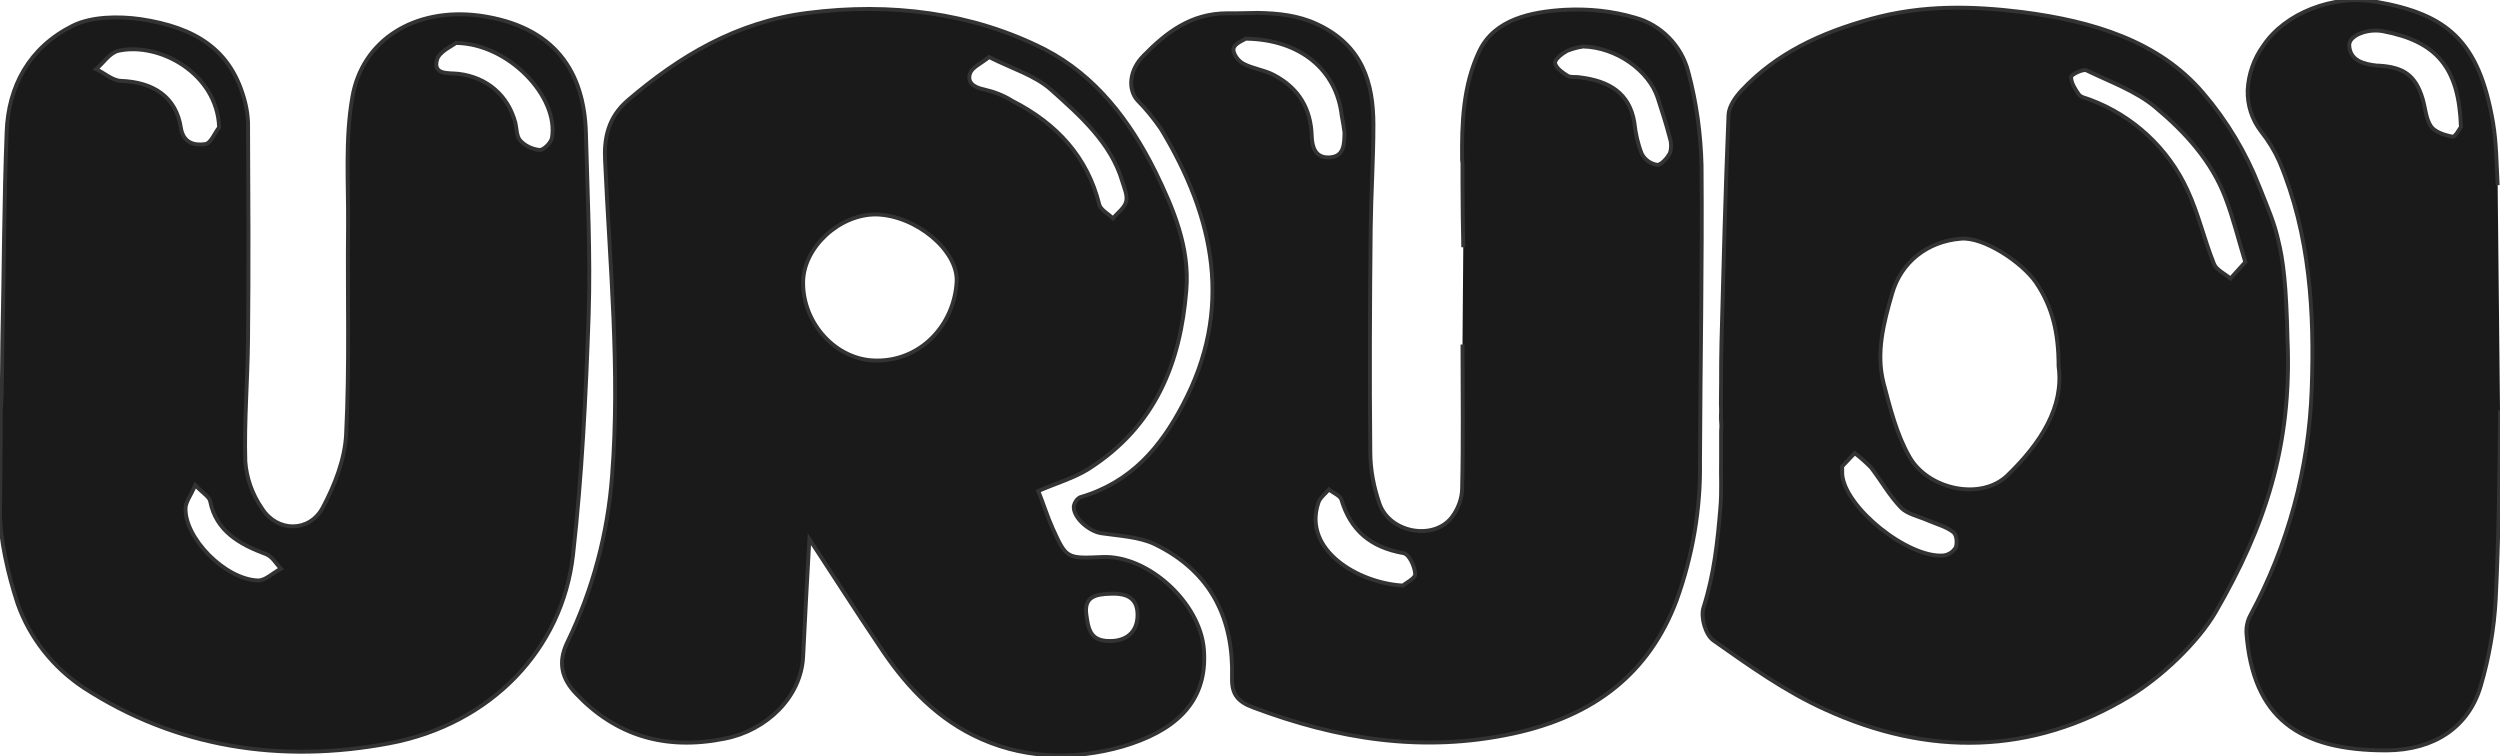
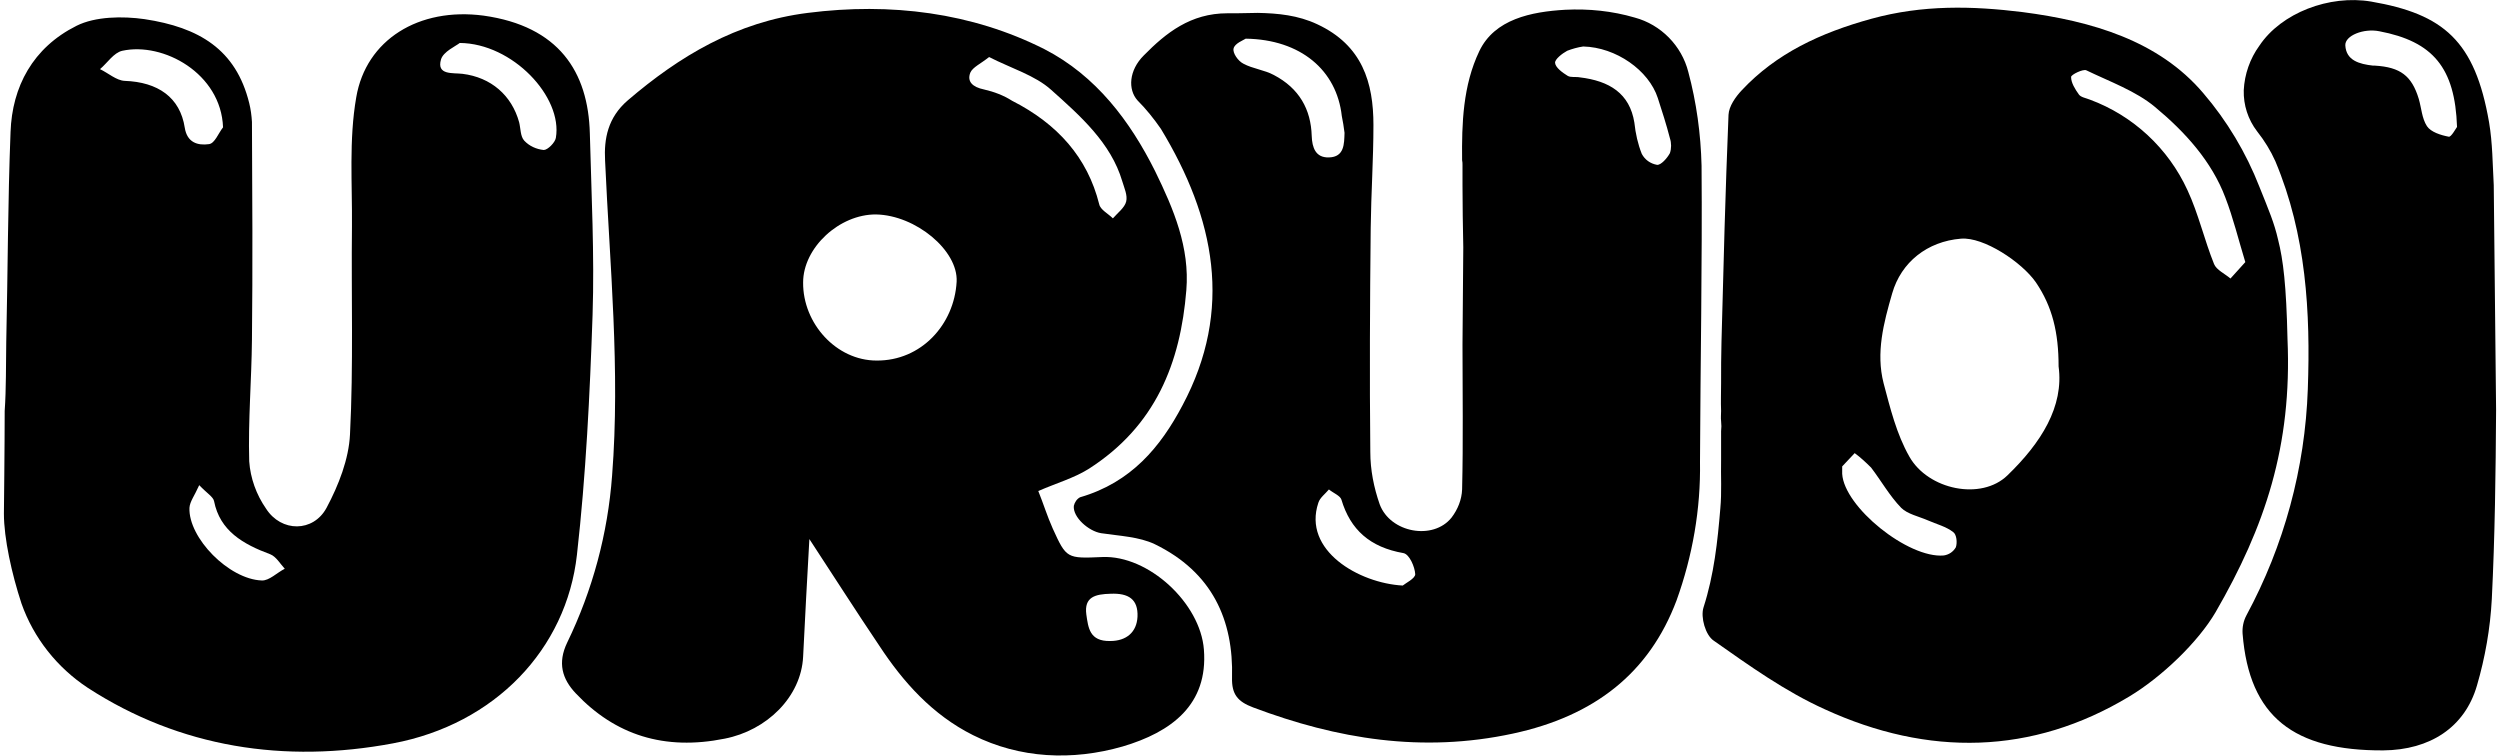
<svg xmlns="http://www.w3.org/2000/svg" version="1.1" id="logo" x="0px" y="0px" viewBox="0 0 640 193.5" style="enable-background:new 0 0 640 193.5;" xml:space="preserve">
-   <style type="text/css">
- 	.st0{fill:#1A1A1A;}
- 	#logo {
- 	}
- 	path {
- 	    fill: none;
- 	    stroke: #333; /*線の色を指定する*/
- 	    stroke-dasharray: 2000;/*線の間隔を指定する*/
- 	    stroke-dashoffset: 0;/*線の位置を指定する(IEは効かない属性)*/
- 	    stroke-width: 1;/*線の太さを指定する*/
- 	    -webkit-animation: hello 3s ease-in forwards;
- 	    animation: hello 3s ease-in forwards;
- 	}
- 	 @-webkit-keyframes hello {
- 	 0% {
- 	 stroke-dashoffset: 2000;
- 	 fill:transparent; /*透過*/
- 	}
- 	 50% {
- 	 fill:transparent; /*透過*/
- 	}
- 	 100% {
- 	 stroke-dashoffset: 0;
- 	 fill:#1A1A1A;
- 	}
- 	}
- 	@keyframes hello {
- 	 0% {
- 	 stroke-dashoffset: 2000;
- 	 fill:transparent; /*透過*/
- 	}
- 	 50% {
- 	 fill:transparent; /*透過*/
- 	}
- 	 100% {
- 	 stroke-dashoffset: 0;
- 	 fill:#1A1A1A;
- 	}
- 	}
- </style>
-   <path class="st0" d="M0.2,105.2c0.4-5.8,0.3-11.8,0.4-17.6C1,69.6,1,51.7,1.7,33.8C2.1,22.2,7.4,12.2,18.6,6.6  C23.4,4.2,30.4,4.1,36,4.9C49.9,7,59.4,12.6,62.8,26.4c0.4,1.6,0.6,3.2,0.7,4.8c0.1,18.6,0.2,37.1,0,55.7c-0.1,10.4-1,20.8-0.7,31.2  c0.3,4.3,1.8,8.5,4.3,12.1c3.9,6.1,12.1,6.1,15.5-0.2c3.1-5.8,5.7-12.5,6-18.8c0.9-17.7,0.3-35.5,0.5-53.2c0.1-11-0.8-22.2,1.1-33.1  c2.5-14.7,16-23.1,32.6-20.9C142,6.7,149.6,18.3,150,34.2c0.4,15.5,1.2,31,0.7,46.4c-0.7,20.5-1.7,41-4,61.4  c-2.7,24.2-21,43.4-47.1,48.3c-27.7,5.2-54.5,1.1-78.1-14.2c-7.9-5.2-13.9-12.8-17-21.6C2,146.9,0,137.8,0,131.5  C0,131.5,0.2,114,0.2,105.2z M56.1,32.6C55.6,18.8,40.8,10.7,30.3,13c-2.2,0.5-3.8,3.1-5.7,4.7c2.1,1,4.2,2.9,6.3,3  c8.5,0.3,14.2,4.2,15.4,12c0.6,3.8,3.3,4.6,6.2,4.2C54,36.7,54.9,34.1,56.1,32.6z M116.7,11c-1,0.8-4.2,2.2-4.8,4.2  c-1.2,4.1,3,3.4,5.5,3.7c7.3,0.9,12.6,5.5,14.5,12.4c0.4,1.6,0.3,3.6,1.3,4.7c1.3,1.4,3.1,2.2,5,2.4c1,0,2.9-1.9,3.1-3.1  C143.1,24.8,130.2,11.1,116.7,11z M50,124.2c-1.2,2.7-2.4,4.2-2.5,5.8c-0.3,7.7,10.1,18.3,18.5,18.6c1.9,0.1,3.9-2,5.9-3  c-1.2-1.3-2.2-3.1-3.7-3.7c-7-2.6-12.9-6-14.4-13.6C53.6,127.2,52,126.3,50,124.2z" />
-   <path class="st0" d="M374.6,63.3c-0.1-5.3-0.2-10.7-0.2-15.9c0-1.7,0-3.2,0-4.8c0-0.1,0-0.2,0-0.3c0-0.4,0-0.9-0.1-1.3  c-0.1-9.4,0.2-19.1,4.4-27.9c3.9-8.2,13.3-10.1,22-10.6c6-0.3,12,0.3,17.8,2c6.7,1.8,12,7.2,13.7,13.9c2.1,7.8,3.2,15.9,3.4,24  c0.2,25.3-0.3,50.5-0.4,75.8c0.2,12.1-1.9,24.1-6,35.5c-7,18.6-21,29.6-41.9,34.1c-23.2,5-45,1.4-66.5-6.7c-4-1.5-5.5-3.4-5.4-7.6  c0.4-14.7-5-27-19.8-34.2c-4-1.9-9-2.1-13.7-2.8c-3.2-0.5-7.3-4.1-7-7c0.2-0.9,0.8-1.8,1.6-2.2c13.1-3.8,20.6-12.9,26.2-23.5  c13.1-24.5,8.3-48-5.5-70.8c-1.8-2.6-3.8-5.1-6-7.3c-2.5-2.8-2.2-7.7,1.6-11.5c5.7-5.8,12-10.8,21.4-10.8h0.8c0.1,0,1.1,0,1.5,0  c1.9,0,3.7-0.1,5.5-0.1c5.2,0.1,10.3,0.6,15.2,2.9c11.6,5.4,14.4,15,14.4,25.8c0,8.8-0.6,17.6-0.7,26.4c-0.2,19.1-0.3,38.2-0.1,57.3  c0,4.6,0.9,9.1,2.4,13.4c2.7,7.3,13.7,9.3,18.4,3.4c1.6-2.1,2.6-4.6,2.7-7.2c0.3-12.4,0.1-24.8,0.1-37.1 M318.9,9.9  c-0.6,0.4-2.8,1.2-3.1,2.5c-0.3,1.1,1.1,3.2,2.5,3.9c2.4,1.3,5.4,1.6,7.8,2.9c6.5,3.4,9.5,8.8,9.7,15.6c0.1,3,1,5.6,4.4,5.5  c4-0.1,3.9-3.5,4-6.3c-0.2-1.5-0.4-2.9-0.7-4.3C342.2,18,333,10.1,318.9,9.9z M405.3,11.9c-1.4,0.2-2.8,0.6-4.1,1.1  c-1.3,0.7-3.2,2.2-3.1,3.1c0.1,1.2,1.9,2.5,3.2,3.3c0.8,0.5,2.1,0.2,3.1,0.4c7.6,0.9,12.8,4.1,14,11.6c0.3,2.8,0.9,5.5,1.9,8  c0.8,1.5,2.2,2.5,3.9,2.8c1,0.1,2.6-1.7,3.3-3c0.4-1.2,0.4-2.6,0-3.8c-0.9-3.5-2-6.9-3.1-10.3C422.1,18,413.7,12.1,405.3,11.9  L405.3,11.9z M359.1,149.9c0.7-0.6,3.2-1.8,3.2-2.9c-0.1-1.9-1.5-5.1-3-5.4c-8.6-1.5-13.6-6-15.9-13.7c-0.3-1-2.1-1.7-3.2-2.6  c-0.9,1.1-2.3,2.1-2.7,3.4C333.4,140.9,347.9,149.3,359.1,149.9z" />
-   <path class="st0" d="M640,105c-0.1,16.1-0.3,32.3-1.1,48.4c-0.4,7.5-1.7,14.9-3.8,22.1c-3.1,10.7-12,16.5-24,16.6  c-22.8,0.1-34.3-8.5-36-29.9c-0.1-1.6,0.2-3.2,1-4.7c9.6-17.8,15-37.6,15.7-57.9c0.7-19.6-0.4-39.5-8.3-58.3  c-1.2-2.7-2.8-5.3-4.7-7.7c-2.3-3-3.5-6.7-3.4-10.5c0.2-4.1,1.6-8.1,4-11.4C585,3.3,597.3-1.4,608,0.4c18.6,3.2,26.6,10.1,30.2,30.9  c0.9,5.3,0.9,10.7,1.2,16.1 M630,32.5c-0.5-15.2-6.2-21.9-19.9-24.5c-4-0.8-8.8,1.1-8.7,3.6c0.2,3.9,3.6,4.8,7.1,5.2  c0.2,0,0.4,0,0.5,0c6.5,0.4,9.4,2.6,11.2,8.5c0.7,2.4,0.8,5,2.1,7c1,1.5,3.5,2.3,5.6,2.7C628.5,35.1,629.7,32.9,630,32.5z" />
-   <path class="st0" d="M308.2,166.3c-0.9-11.9-14.2-24.2-26-23.7c-9.1,0.4-9.2,0.4-12.7-7.3c-1.4-3.1-2.4-6.4-3.7-9.6  c4.6-2,9.1-3.3,12.8-5.6c17.3-11,23.6-27.3,25.1-45.8c0.9-10.9-3.2-20.7-8-30.5c-6.4-12.8-15.1-24.4-28.3-31.2  C248.8,3.2,228,0.6,206.8,3.3c-18.3,2.3-32.9,11.1-46.1,22.4c-5.1,4.4-6.1,9.8-5.8,15.4c1.2,26.8,3.9,53.6,1.8,80.6  c-1.1,14.9-5,29.4-11.5,42.8c-2.5,5.2-1.3,9.3,2.2,13c10.1,10.7,22.7,14.7,38.1,11.6c10.8-2.1,19.6-10.7,20.1-21  c0.5-9.9,1-19.8,1.6-30.1c6.1,9.3,11.9,18.4,17.9,27.3c6.1,9.3,13.6,17.7,24,22.9c12,6,25.4,6.6,38.3,2.9  C299.9,187.4,309.3,180.4,308.2,166.3z M244.9,72.1c-0.6,11-9.1,20.3-20.5,20.2c-10.3,0-18.9-9.5-18.8-20c0-8.9,9.3-17.5,18.7-17.4  C234.4,55.1,245.3,64.1,244.9,72.1L244.9,72.1z M251.9,22.9c-2.9-0.6-4.4-2-3.5-4.3c0.6-1.4,2.7-2.3,4.8-4  c5.7,2.9,11.8,4.7,15.9,8.4c7.5,6.7,15.3,13.6,18.2,23.4c0.5,1.7,1.4,3.6,1,5.2s-2.2,2.9-3.4,4.3c-1.2-1.2-3.2-2.2-3.5-3.6  c-3-12-10.7-20.6-22.3-26.5C256.9,24.4,254.5,23.5,251.9,22.9z M291.2,157.9c-0.2,3.9-2.8,6.2-7,6.2c-5.3,0.1-5.6-3.4-6.1-6.8  c-0.6-4.5,2.3-5.2,6.2-5.3C288.9,151.8,291.4,153.4,291.2,157.9L291.2,157.9z" />
-   <path class="st0" d="M578.4,47.8c-3.4-8.7-8.3-16.9-14.4-24c-11.4-13.4-28.5-18.4-46.2-20.7c-12.9-1.6-25.6-1.9-38.7,1.7  s-24.4,8.9-33.2,18.3c-1.6,1.7-3.3,4.1-3.4,6.3c-0.8,19.4-1.3,38.8-1.8,58.1c-0.1,3.6-0.1,7-0.1,10.6c0,2.3-0.1,4.8,0,7.1  c0,0.6-0.1,1.9,0,2.6c0.1,0.9,0.1,1.7,0,2.6c0,2.4,0,4.8,0,7.2c-0.1,4.3,0.2,8.3-0.2,12.6c-0.7,8.4-1.6,16.9-4.3,25.3  c-0.8,2.5,0.5,7.1,2.6,8.5c9.1,6.4,18.3,13,28.5,17.6c26.4,12.1,53,11.7,77.9-3.3c8.3-5,17.6-13.9,22.1-21.6  c12.6-21.8,19.6-42.5,18.4-69.9c-0.3-13.7-1.1-20.3-2.4-25.4C582.2,57,580.8,53.8,578.4,47.8z M513.9,121.7  c-6.7,6.5-20.3,3.7-25.1-4.8c-3.3-5.8-4.9-12.4-6.6-18.8c-2-7.8,0-15.4,2.2-23c2.3-8,9-13.3,17.6-14c5.8-0.5,15.6,6,19.2,11.2  c4.2,6.2,5.8,12.8,5.8,21.5C528.4,104.1,522.5,113.4,513.9,121.7z M571,71.3c-1.4-1.2-3.6-2.2-4.2-3.7c-2.5-6.2-4-12.9-6.8-18.9  c-4.9-10.7-13.9-19.1-25-23.2c-1-0.4-2.3-0.6-2.8-1.3c-1-1.4-2-3-2-4.5c0-0.6,3.1-2.1,3.9-1.7c6,2.9,12.7,5.3,17.6,9.4  c7.7,6.4,14.5,13.9,18,23.2c2,5.2,3.3,10.6,5.1,16.5L571,71.3z M474.8,116c1.5,1.1,2.9,2.4,4.2,3.7c2.6,3.4,4.7,7.2,7.7,10.3  c1.6,1.6,4.5,2.2,6.8,3.2s4.7,1.6,6.5,3c0.9,0.6,1.1,2.7,0.7,3.9c-0.7,1.2-1.8,1.9-3.1,2.1c-9.1,0.8-25.5-12.4-26-20.9  c0-0.2,0-0.3,0-1.9L474.8,116z" />
+   <path d="M1.2,105.2c0.4-5.8,0.3-11.8,0.4-17.6C2,69.6,2,51.7,2.7,33.8C3.1,22.2,8.4,12.2,19.6,6.6C24.4,4.2,31.4,4.1,37,4.9  C50.9,7,60.4,12.6,63.8,26.4c0.4,1.6,0.6,3.2,0.7,4.8c0.1,18.6,0.2,37.1,0,55.7c-0.1,10.4-1,20.8-0.7,31.2c0.3,4.3,1.8,8.5,4.3,12.1  c3.9,6.1,12.1,6.1,15.5-0.2c3.1-5.8,5.7-12.5,6-18.8c0.9-17.7,0.3-35.5,0.5-53.2c0.1-11-0.8-22.2,1.1-33.1  c2.5-14.7,16-23.1,32.6-20.9C143,6.7,150.6,18.3,151,34.2c0.4,15.5,1.2,31,0.7,46.4c-0.7,20.5-1.7,41-4,61.4  c-2.7,24.2-21,43.4-47.1,48.3c-27.7,5.2-54.5,1.1-78.1-14.2c-7.9-5.2-13.9-12.8-17-21.6C3,146.9,1,137.8,1,131.5  C1,131.5,1.2,114,1.2,105.2z M57.1,32.6C56.6,18.8,41.8,10.7,31.3,13c-2.2,0.5-3.8,3.1-5.7,4.7c2.1,1,4.2,2.9,6.3,3  c8.5,0.3,14.2,4.2,15.4,12c0.6,3.8,3.3,4.6,6.2,4.2C55,36.7,55.9,34.1,57.1,32.6z M117.7,11c-1,0.8-4.2,2.2-4.8,4.2  c-1.2,4.1,3,3.4,5.5,3.7c7.3,0.9,12.6,5.5,14.5,12.4c0.4,1.6,0.3,3.6,1.3,4.7c1.3,1.4,3.1,2.2,5,2.4c1,0,2.9-1.9,3.1-3.1  C144.1,24.8,131.2,11.1,117.7,11z M51,124.2c-1.2,2.7-2.4,4.2-2.5,5.8c-0.3,7.7,10.1,18.3,18.5,18.6c1.9,0.1,3.9-2,5.9-3  c-1.2-1.3-2.2-3.1-3.7-3.7c-7-2.6-12.9-6-14.4-13.6C54.6,127.2,53,126.3,51,124.2z" />
+   <path d="M374.6,63.3c-0.1-5.3-0.2-10.7-0.2-15.9c0-1.7,0-3.2,0-4.8c0-0.1,0-0.2,0-0.3c0-0.4,0-0.9-0.1-1.3  c-0.1-9.4,0.2-19.1,4.4-27.9c3.9-8.2,13.3-10.1,22-10.6c6-0.3,12,0.3,17.8,2c6.7,1.8,12,7.2,13.7,13.9c2.1,7.8,3.2,15.9,3.4,24  c0.2,25.3-0.3,50.5-0.4,75.8c0.2,12.1-1.9,24.1-6,35.5c-7,18.6-21,29.6-41.9,34.1c-23.2,5-45,1.4-66.5-6.7c-4-1.5-5.5-3.4-5.4-7.6  c0.4-14.7-5-27-19.8-34.2c-4-1.9-9-2.1-13.7-2.8c-3.2-0.5-7.3-4.1-7-7c0.2-0.9,0.8-1.8,1.6-2.2c13.1-3.8,20.6-12.9,26.2-23.5  c13.1-24.5,8.3-48-5.5-70.8c-1.8-2.6-3.8-5.1-6-7.3c-2.5-2.8-2.2-7.7,1.6-11.5c5.7-5.8,12-10.8,21.4-10.8h0.8c0.1,0,1.1,0,1.5,0  c1.9,0,3.7-0.1,5.5-0.1c5.2,0.1,10.3,0.6,15.2,2.9c11.6,5.4,14.4,15,14.4,25.8c0,8.8-0.6,17.6-0.7,26.4c-0.2,19.1-0.3,38.2-0.1,57.3  c0,4.6,0.9,9.1,2.4,13.4c2.7,7.3,13.7,9.3,18.4,3.4c1.6-2.1,2.6-4.6,2.7-7.2c0.3-12.4,0.1-24.8,0.1-37.1 M318.9,9.9  c-0.6,0.4-2.8,1.2-3.1,2.5c-0.3,1.1,1.1,3.2,2.5,3.9c2.4,1.3,5.4,1.6,7.8,2.9c6.5,3.4,9.5,8.8,9.7,15.6c0.1,3,1,5.6,4.4,5.5  c4-0.1,3.9-3.5,4-6.3c-0.2-1.5-0.4-2.9-0.7-4.3C342.2,18,333,10.1,318.9,9.9z M405.3,11.9c-1.4,0.2-2.8,0.6-4.1,1.1  c-1.3,0.7-3.2,2.2-3.1,3.1c0.1,1.2,1.9,2.5,3.2,3.3c0.8,0.5,2.1,0.2,3.1,0.4c7.6,0.9,12.8,4.1,14,11.6c0.3,2.8,0.9,5.5,1.9,8  c0.8,1.5,2.2,2.5,3.9,2.8c1,0.1,2.6-1.7,3.3-3c0.4-1.2,0.4-2.6,0-3.8c-0.9-3.5-2-6.9-3.1-10.3C422.1,18,413.7,12.1,405.3,11.9  L405.3,11.9z M359.1,149.9c0.7-0.6,3.2-1.8,3.2-2.9c-0.1-1.9-1.5-5.1-3-5.4c-8.6-1.5-13.6-6-15.9-13.7c-0.3-1-2.1-1.7-3.2-2.6  c-0.9,1.1-2.3,2.1-2.7,3.4C333.4,140.9,347.9,149.3,359.1,149.9z" />
+   <path d="M639,105c-0.1,16.1-0.3,32.3-1.1,48.4c-0.4,7.5-1.7,14.9-3.8,22.1c-3.1,10.7-12,16.5-24,16.6c-22.8,0.1-34.3-8.5-36-29.9  c-0.1-1.6,0.2-3.2,1-4.7c9.6-17.8,15-37.6,15.7-57.9c0.7-19.6-0.4-39.5-8.3-58.3c-1.2-2.7-2.8-5.3-4.7-7.7c-2.3-3-3.5-6.7-3.4-10.5  c0.2-4.1,1.6-8.1,4-11.4C584,3.3,596.3-1.4,607,0.4c18.6,3.2,26.6,10.1,30.2,30.9c0.9,5.3,0.9,10.7,1.2,16.1 M629,32.5  c-0.5-15.2-6.2-21.9-19.9-24.5c-4-0.8-8.8,1.1-8.7,3.6c0.2,3.9,3.6,4.8,7.1,5.2c0.2,0,0.4,0,0.5,0c6.5,0.4,9.4,2.6,11.2,8.5  c0.7,2.4,0.8,5,2.1,7c1,1.5,3.5,2.3,5.6,2.7C627.5,35.1,628.7,32.9,629,32.5z" />
+   <path d="M308.2,166.3c-0.9-11.9-14.2-24.2-26-23.7c-9.1,0.4-9.2,0.4-12.7-7.3c-1.4-3.1-2.4-6.4-3.7-9.6c4.6-2,9.1-3.3,12.8-5.6  c17.3-11,23.6-27.3,25.1-45.8c0.9-10.9-3.2-20.7-8-30.5c-6.4-12.8-15.1-24.4-28.3-31.2c-18.6-9.4-39.4-12-60.6-9.3  c-18.3,2.3-32.9,11.1-46.1,22.4c-5.1,4.4-6.1,9.8-5.8,15.4c1.2,26.8,3.9,53.6,1.8,80.6c-1.1,14.9-5,29.4-11.5,42.8  c-2.5,5.2-1.3,9.3,2.2,13c10.1,10.7,22.7,14.7,38.1,11.6c10.8-2.1,19.6-10.7,20.1-21c0.5-9.9,1-19.8,1.6-30.1  c6.1,9.3,11.9,18.4,17.9,27.3c6.1,9.3,13.6,17.7,24,22.9c12,6,25.4,6.6,38.3,2.9C299.9,187.4,309.3,180.4,308.2,166.3z M244.9,72.1  c-0.6,11-9.1,20.3-20.5,20.2c-10.3,0-18.9-9.5-18.8-20c0-8.9,9.3-17.5,18.7-17.4C234.4,55.1,245.3,64.1,244.9,72.1L244.9,72.1z   M251.9,22.9c-2.9-0.6-4.4-2-3.5-4.3c0.6-1.4,2.7-2.3,4.8-4c5.7,2.9,11.8,4.7,15.9,8.4c7.5,6.7,15.3,13.6,18.2,23.4  c0.5,1.7,1.4,3.6,1,5.2s-2.2,2.9-3.4,4.3c-1.2-1.2-3.2-2.2-3.5-3.6c-3-12-10.7-20.6-22.3-26.5C256.9,24.4,254.5,23.5,251.9,22.9z   M291.2,157.9c-0.2,3.9-2.8,6.2-7,6.2c-5.3,0.1-5.6-3.4-6.1-6.8c-0.6-4.5,2.3-5.2,6.2-5.3C288.9,151.8,291.4,153.4,291.2,157.9  L291.2,157.9z" />
+   <path d="M578.4,47.8c-3.4-8.7-8.3-16.9-14.4-24c-11.4-13.4-28.5-18.4-46.2-20.7c-12.9-1.6-25.6-1.9-38.7,1.7s-24.4,8.9-33.2,18.3  c-1.6,1.7-3.3,4.1-3.4,6.3c-0.8,19.4-1.3,38.8-1.8,58.1c-0.1,3.6-0.1,7-0.1,10.6c0,2.3-0.1,4.8,0,7.1c0,0.6-0.1,1.9,0,2.6  c0.1,0.9,0.1,1.7,0,2.6c0,2.4,0,4.8,0,7.2c-0.1,4.3,0.2,8.3-0.2,12.6c-0.7,8.4-1.6,16.9-4.3,25.3c-0.8,2.5,0.5,7.1,2.6,8.5  c9.1,6.4,18.3,13,28.5,17.6c26.4,12.1,53,11.7,77.9-3.3c8.3-5,17.6-13.9,22.1-21.6c12.6-21.8,19.6-42.5,18.4-69.9  c-0.3-13.7-1.1-20.3-2.4-25.4C582.2,57,580.8,53.8,578.4,47.8z M513.9,121.7c-6.7,6.5-20.3,3.7-25.1-4.8c-3.3-5.8-4.9-12.4-6.6-18.8  c-2-7.8,0-15.4,2.2-23c2.3-8,9-13.3,17.6-14c5.8-0.5,15.6,6,19.2,11.2c4.2,6.2,5.8,12.8,5.8,21.5  C528.4,104.1,522.5,113.4,513.9,121.7z M571,71.3c-1.4-1.2-3.6-2.2-4.2-3.7c-2.5-6.2-4-12.9-6.8-18.9c-4.9-10.7-13.9-19.1-25-23.2  c-1-0.4-2.3-0.6-2.8-1.3c-1-1.4-2-3-2-4.5c0-0.6,3.1-2.1,3.9-1.7c6,2.9,12.7,5.3,17.6,9.4c7.7,6.4,14.5,13.9,18,23.2  c2,5.2,3.3,10.6,5.1,16.5L571,71.3z M474.8,116c1.5,1.1,2.9,2.4,4.2,3.7c2.6,3.4,4.7,7.2,7.7,10.3c1.6,1.6,4.5,2.2,6.8,3.2  s4.7,1.6,6.5,3c0.9,0.6,1.1,2.7,0.7,3.9c-0.7,1.2-1.8,1.9-3.1,2.1c-9.1,0.8-25.5-12.4-26-20.9c0-0.2,0-0.3,0-1.9L474.8,116z" />
</svg>
